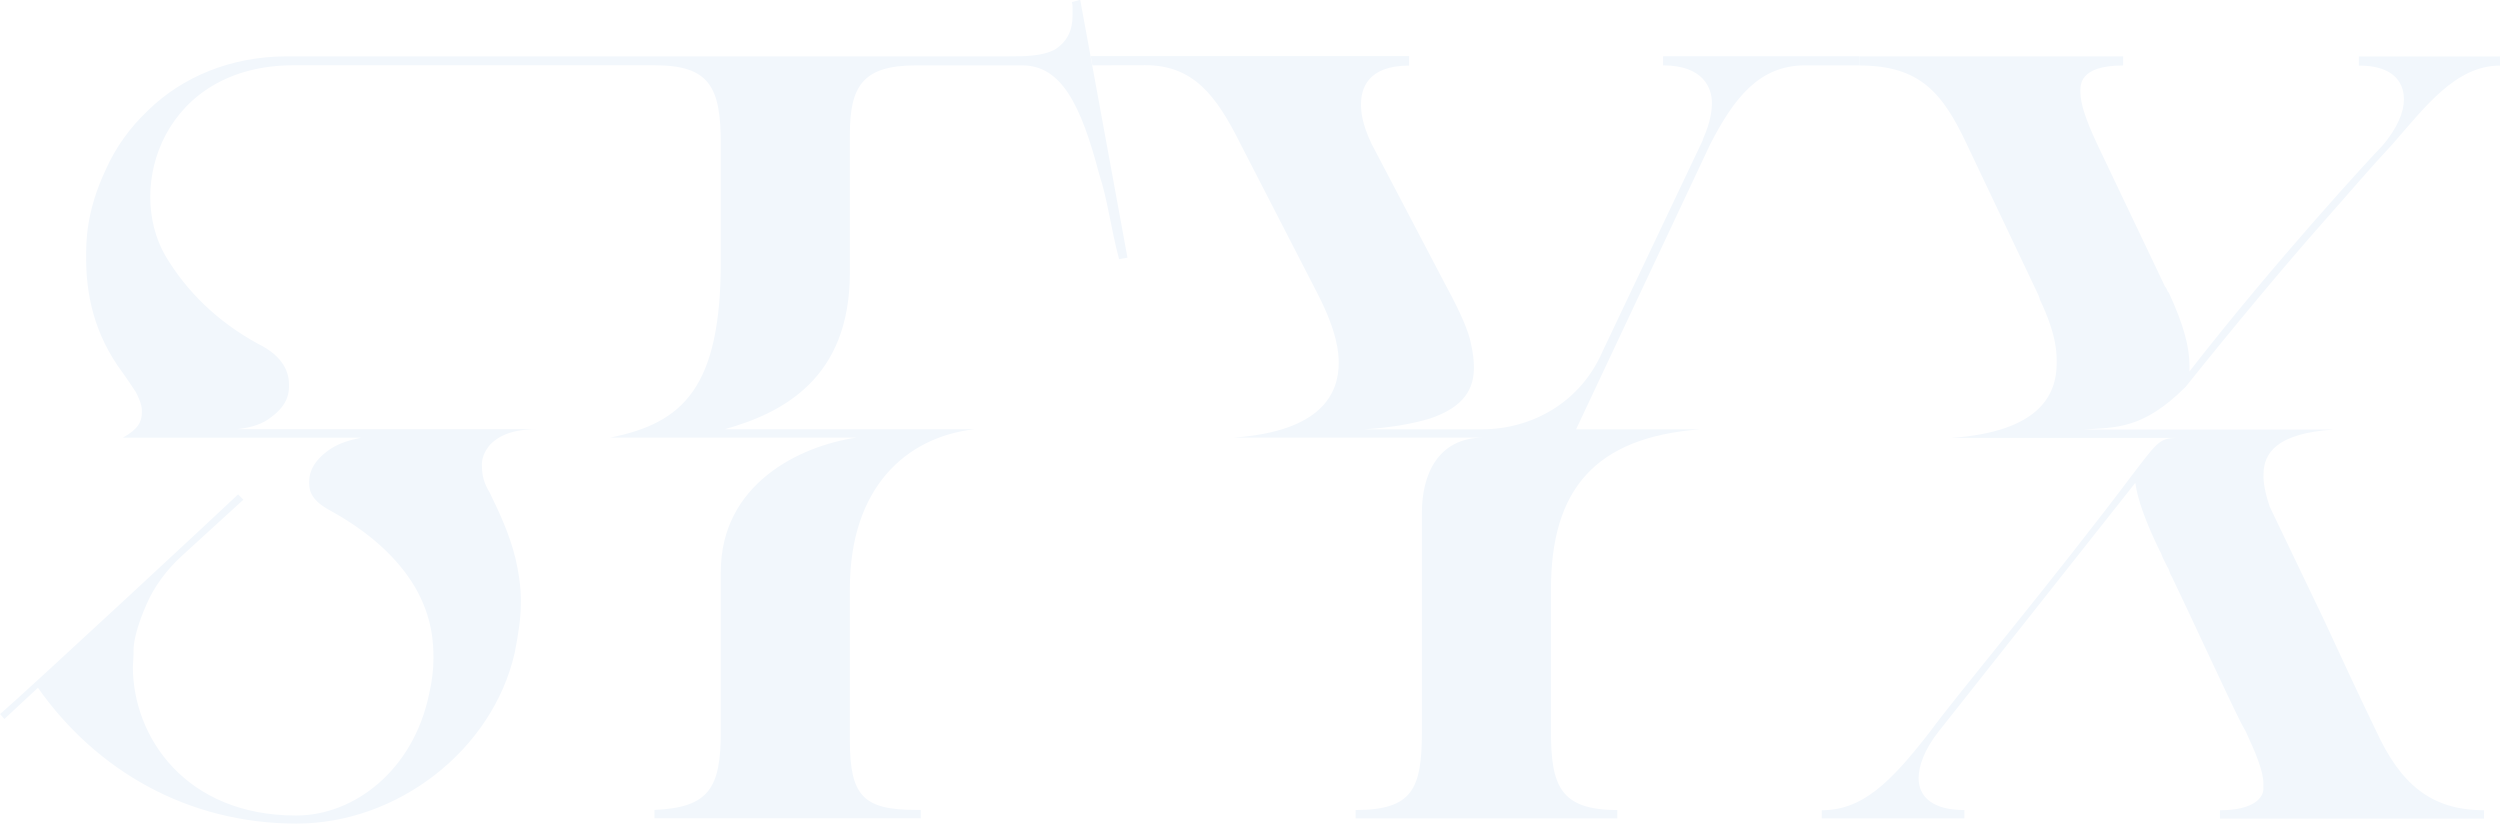
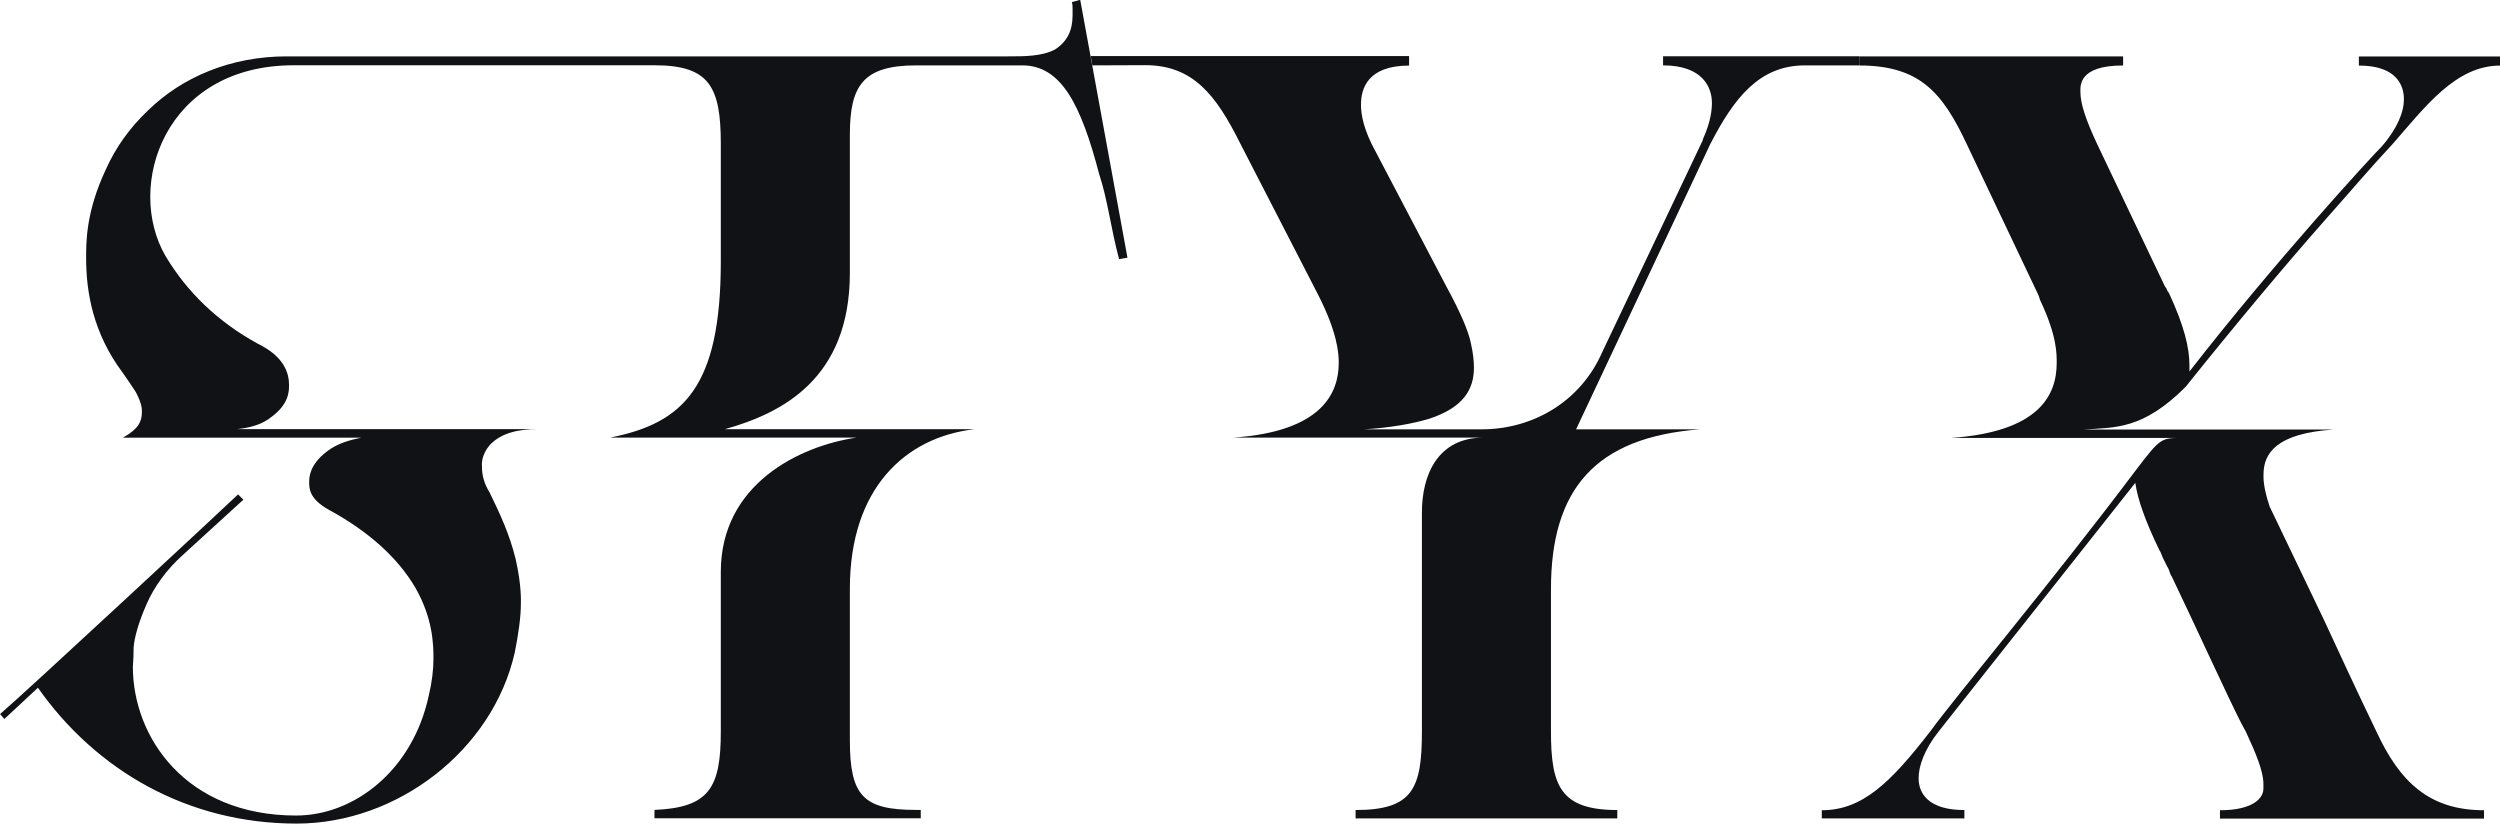
<svg xmlns="http://www.w3.org/2000/svg" id="a" viewBox="0 0 235.95 77.77">
  <defs>
-     <style>.b{fill:#f2f7fc;stroke-width:0px;}</style>
+     <style>
+       .b {
+         fill: #111215;
+       }
+ 
+       @media (prefers-color-scheme: dark) {
+         .b {
+           fill: #f2f7fc;
+         }
+       }
+     </style>
  </defs>
  <path class="b" d="M0,67.4c2.45-2.09,21.89-20.16,22.47-20.74l.5.5-5.76,5.26c-1.51,1.37-2.66,2.95-3.38,4.61-.79,1.8-1.15,3.17-1.22,4.1,0,1.08-.07,1.58-.07,1.8,0,6.62,4.97,14.04,15.41,14.04,5.47,0,11.02-4.25,12.53-11.38.29-1.22.43-2.38.43-3.46,0-1.37-.07-3.82-1.73-6.7-1.66-2.81-4.39-5.26-8.06-7.27-2.02-1.08-1.94-2.16-1.94-2.74,0-.86.43-2.02,2.09-3.1.79-.5,1.73-.79,2.81-1.01H11.59c1.44-.79,1.8-1.51,1.8-2.38,0-.22.07-.72-.58-1.94-.43-.65-.86-1.3-1.22-1.8-2.81-3.74-3.46-7.63-3.46-10.8,0-1.37-.07-4.32,1.87-8.42.94-2.09,2.23-3.89,3.96-5.54,3.24-3.17,7.85-5.11,13.1-5.11h68.12c1.51,0,3.17,0,4.39-.65,1.22-.79,1.66-1.87,1.66-3.24v-.65c0-.14,0-.36-.07-.58l.79-.22,4.46,24.34-.79.14c-.79-2.95-1.08-5.62-1.87-7.99-1.73-6.62-3.6-10.3-7.27-10.3h-10.01c-5.04,0-6.26,1.94-6.26,6.55v13.03c0,10.01-6.41,13.25-11.81,14.76h23.55c-6.48.76-11.74,5.54-11.74,15.05v14.33c0,5.26,1.3,6.55,6.26,6.55h.43v.79h-25.13v-.79c5.18-.22,6.26-2.09,6.26-7.42v-15.05c0-8.28,7.42-11.88,12.82-12.67h-23.26c6.91-1.37,10.44-4.75,10.44-16.63v-11.09c0-5.4-1.08-7.42-6.26-7.42H27.72c-12.24,0-15.91,11.45-12.1,18,2.02,3.38,4.9,6.19,8.71,8.28,2.52,1.22,2.95,2.81,2.95,3.89,0,.58,0,1.8-1.66,3.02-.79.65-1.87,1.01-3.24,1.15h28.44c-1.94,0-3.46.36-4.54,1.44-.94,1.08-.79,1.94-.79,2.16,0,.79.22,1.58.72,2.38.94,1.94,1.87,3.89,2.45,6.26.58,2.52.5,4.03.5,4.25,0,1.22-.22,2.81-.58,4.61-2.09,9.22-11.09,16.13-20.59,16.13-10.3,0-18.94-5.04-24.41-12.82l-3.17,2.95-.43-.5Z" />
  <path class="b" d="M132.99,5.33v.86c-3.96,0-4.54,2.23-4.54,3.67,0,.58.07,1.8,1.01,3.74l7.06,13.46c1.37,2.52,2.09,4.25,2.3,5.33.22.94.29,1.73.29,2.3,0,2.02-.94,3.74-4.18,4.82-1.66.5-3.74.86-6.19,1.01h11.09c4.9,0,9.36-2.66,11.38-7.27l9.5-20.02v-.07c.79-1.73.86-2.88.86-3.46,0-1.37-.79-3.53-4.61-3.53v-.86h18.5v.86h-5.11c-4.32,0-6.7,3.1-8.93,7.42l-12.67,26.93h11.69c-9.86.76-14.08,5.63-14.06,15.15v13.36c0,5.11.86,7.42,6.26,7.42v.79h-24.7v-.79c5.4,0,6.26-2.02,6.26-7.42v-20.67c0-3.46,1.44-7.06,5.83-7.06h-23.62c8.42-.58,9.94-4.25,9.94-7.06,0-.94-.14-2.88-1.94-6.41l-7.34-14.26c-2.3-4.61-4.46-7.42-9-7.42l-4.97.02-.16-.88h30.05Z" />
  <path class="b" d="M171.94,76.47c3.82,0,6.48-2.59,10.22-7.42,2.52-3.46,11.38-13.97,19.44-24.7,2.34-3.06,2.34-3.02,4.51-3.02h-21.94c8.28-.58,9.94-4.03,9.94-7.06,0-.79.07-2.52-1.58-5.98,0-.07-.07-.22-.14-.43l-6.77-14.26c-2.3-4.9-4.46-7.42-10.15-7.42v-.86h24.91v.86c-4.25,0-4.03,1.94-4.03,2.52,0,1.08.5,2.59,1.58,4.9l6.41,13.46c.22.22.14.36.36.58,1.44,3.1,1.94,5.18,1.94,6.84v.58c8.06-10.37,17.28-20.38,18.15-21.24,1.51-1.73,2.09-3.31,2.09-4.39,0-.58,0-3.24-4.25-3.24v-.86h13.32v.86c-4.18,0-7.06,3.89-10.15,7.42-2.09,2.23-4.1,4.61-6.34,7.13-3.82,4.32-8.57,10.01-13.18,15.77-4.05,4.05-6.62,3.82-9.65,4.03h23.62c-5.4.36-6.62,2.23-6.62,4.25,0,.22-.07,1.08.58,3.02l5.11,10.66c1.44,3.1,3.02,6.55,4.97,10.58,2.23,4.82,5.04,7.42,10.15,7.42v.79h-24.92v-.79c3.24,0,4.1-1.22,4.1-2.02v-.5c0-1.15-.72-2.88-1.66-4.9l-.43-.79c-1.22-2.38-4.61-9.79-6.55-13.83-.22-.29-.22-.65-.43-.94l-.43-.86c-.14-.36-.22-.58-.29-.65-1.37-2.81-2.09-4.9-2.3-6.41l-18.51,23.4c-1.44,1.8-1.94,3.38-1.94,4.46,0,.58.07,3.02,4.32,3.02v.79h-13.46v-.79Z" />
</svg>
